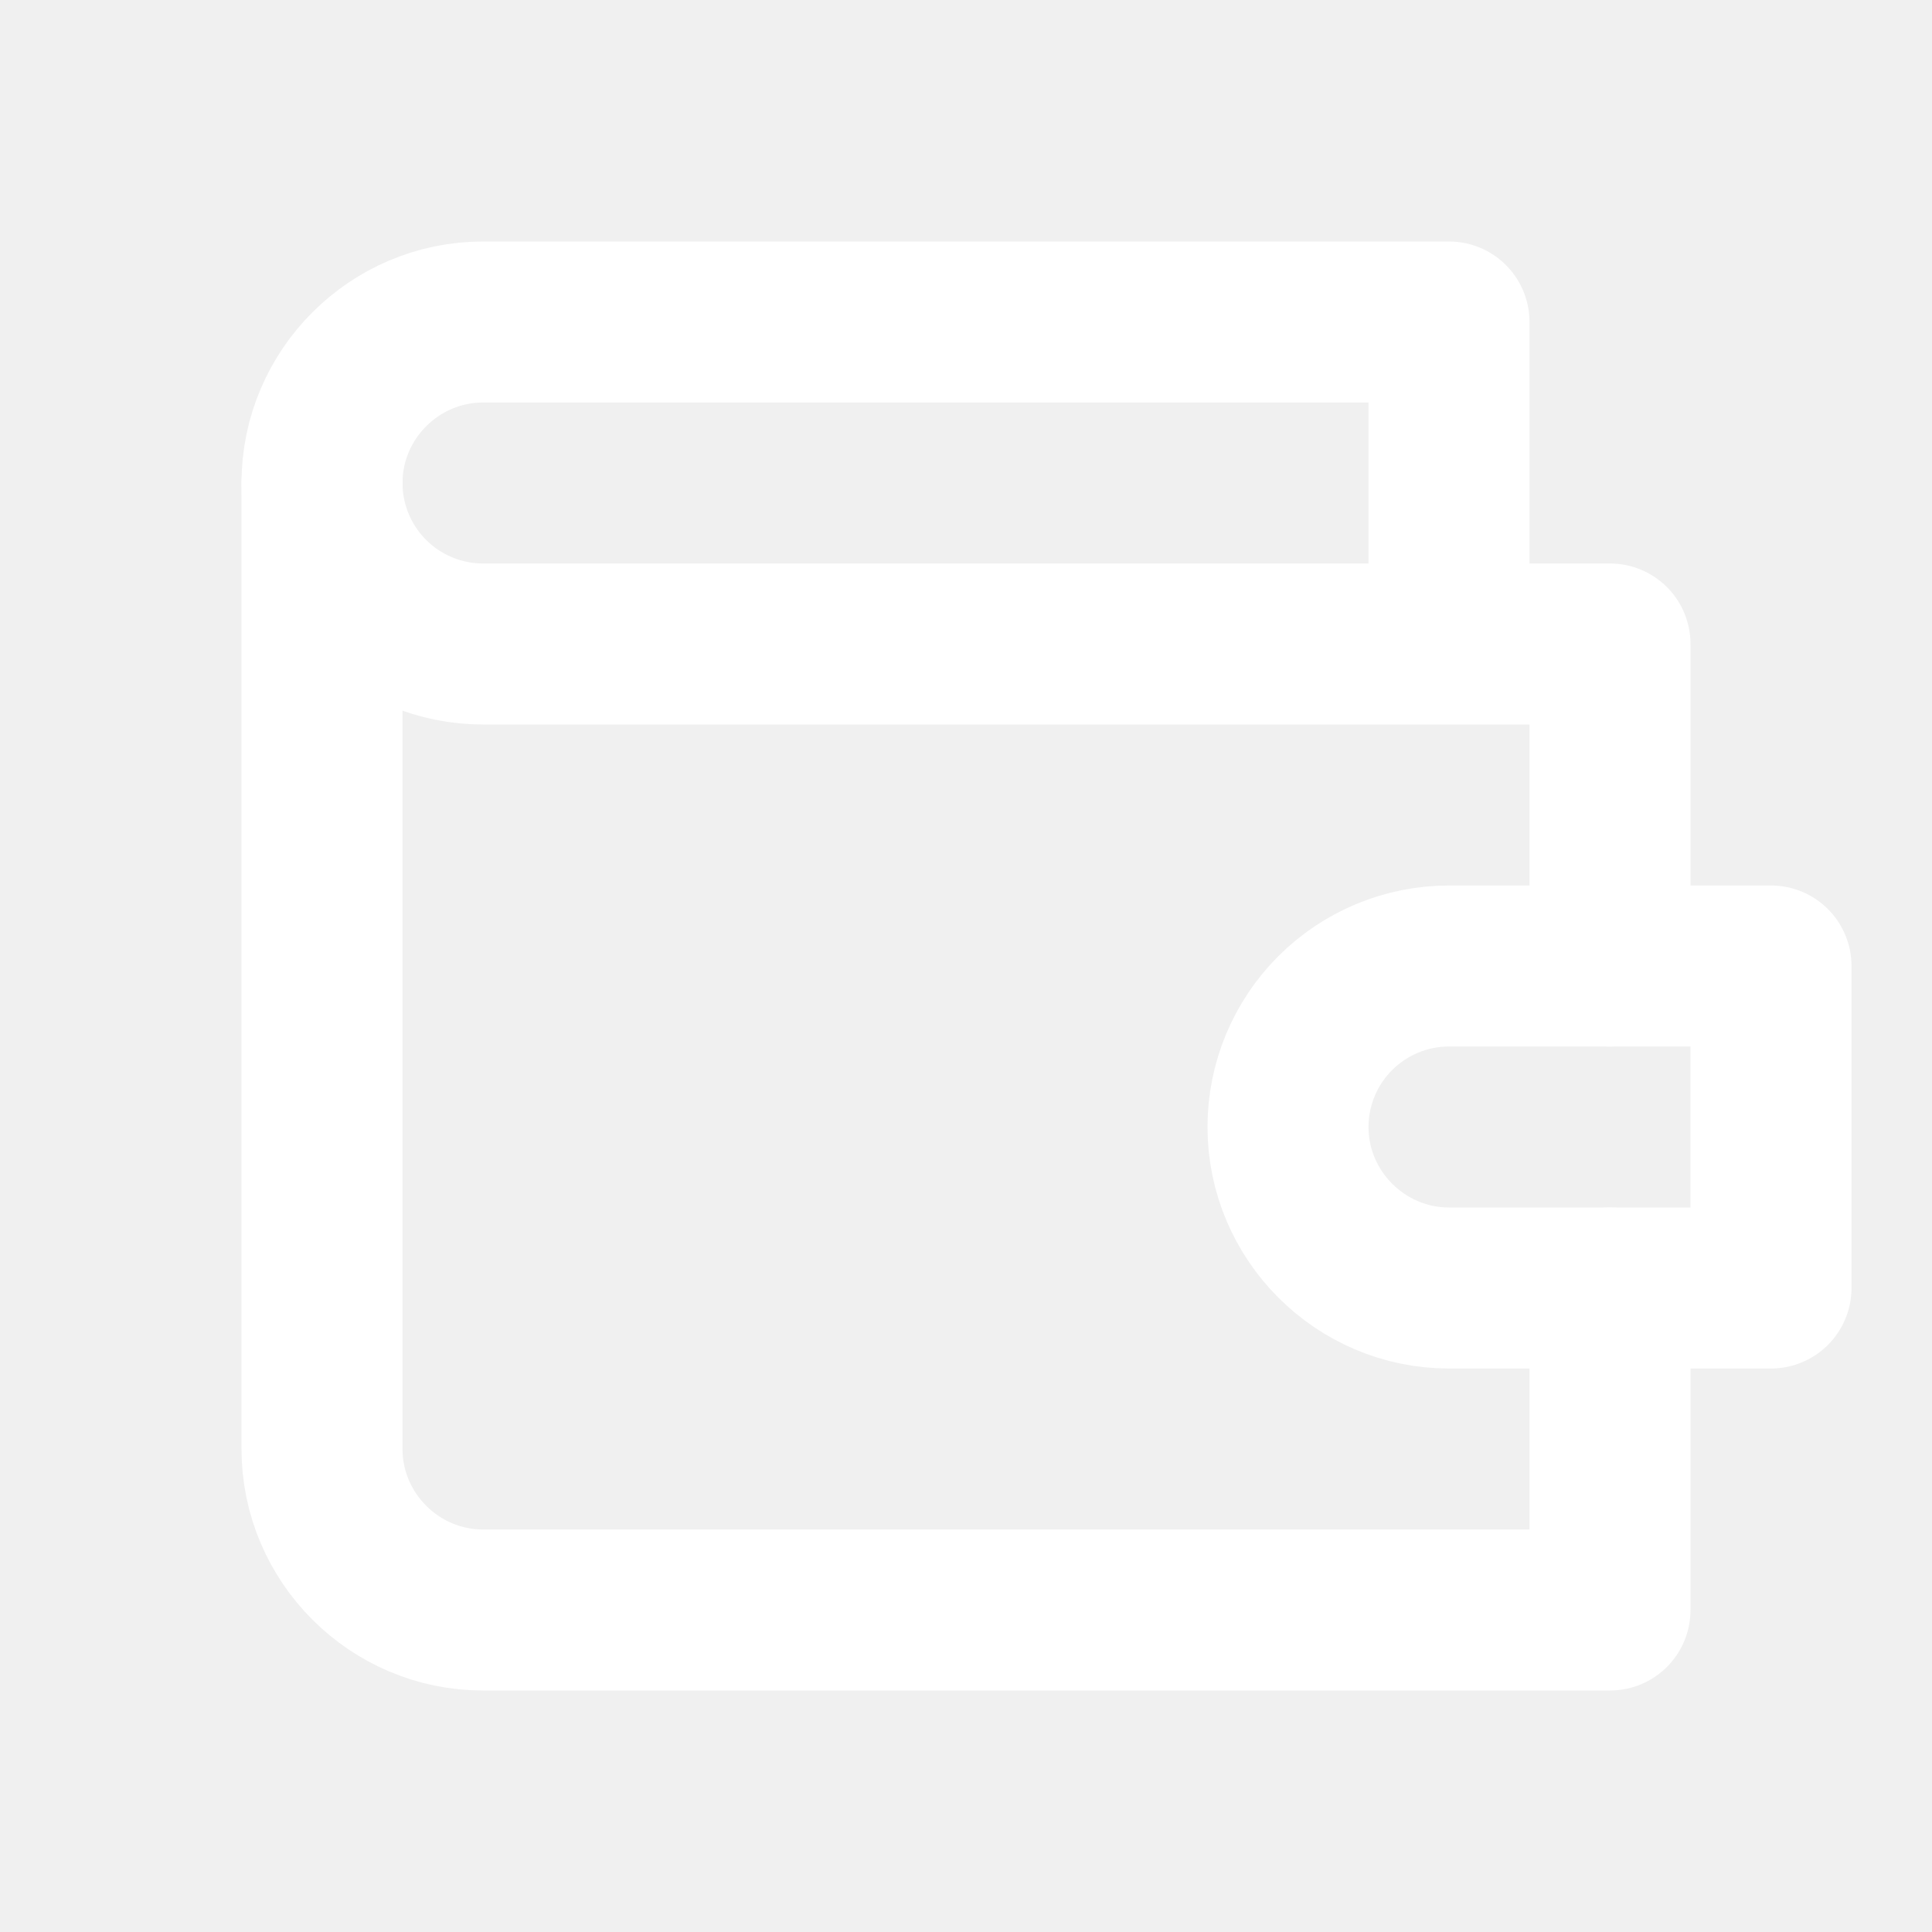
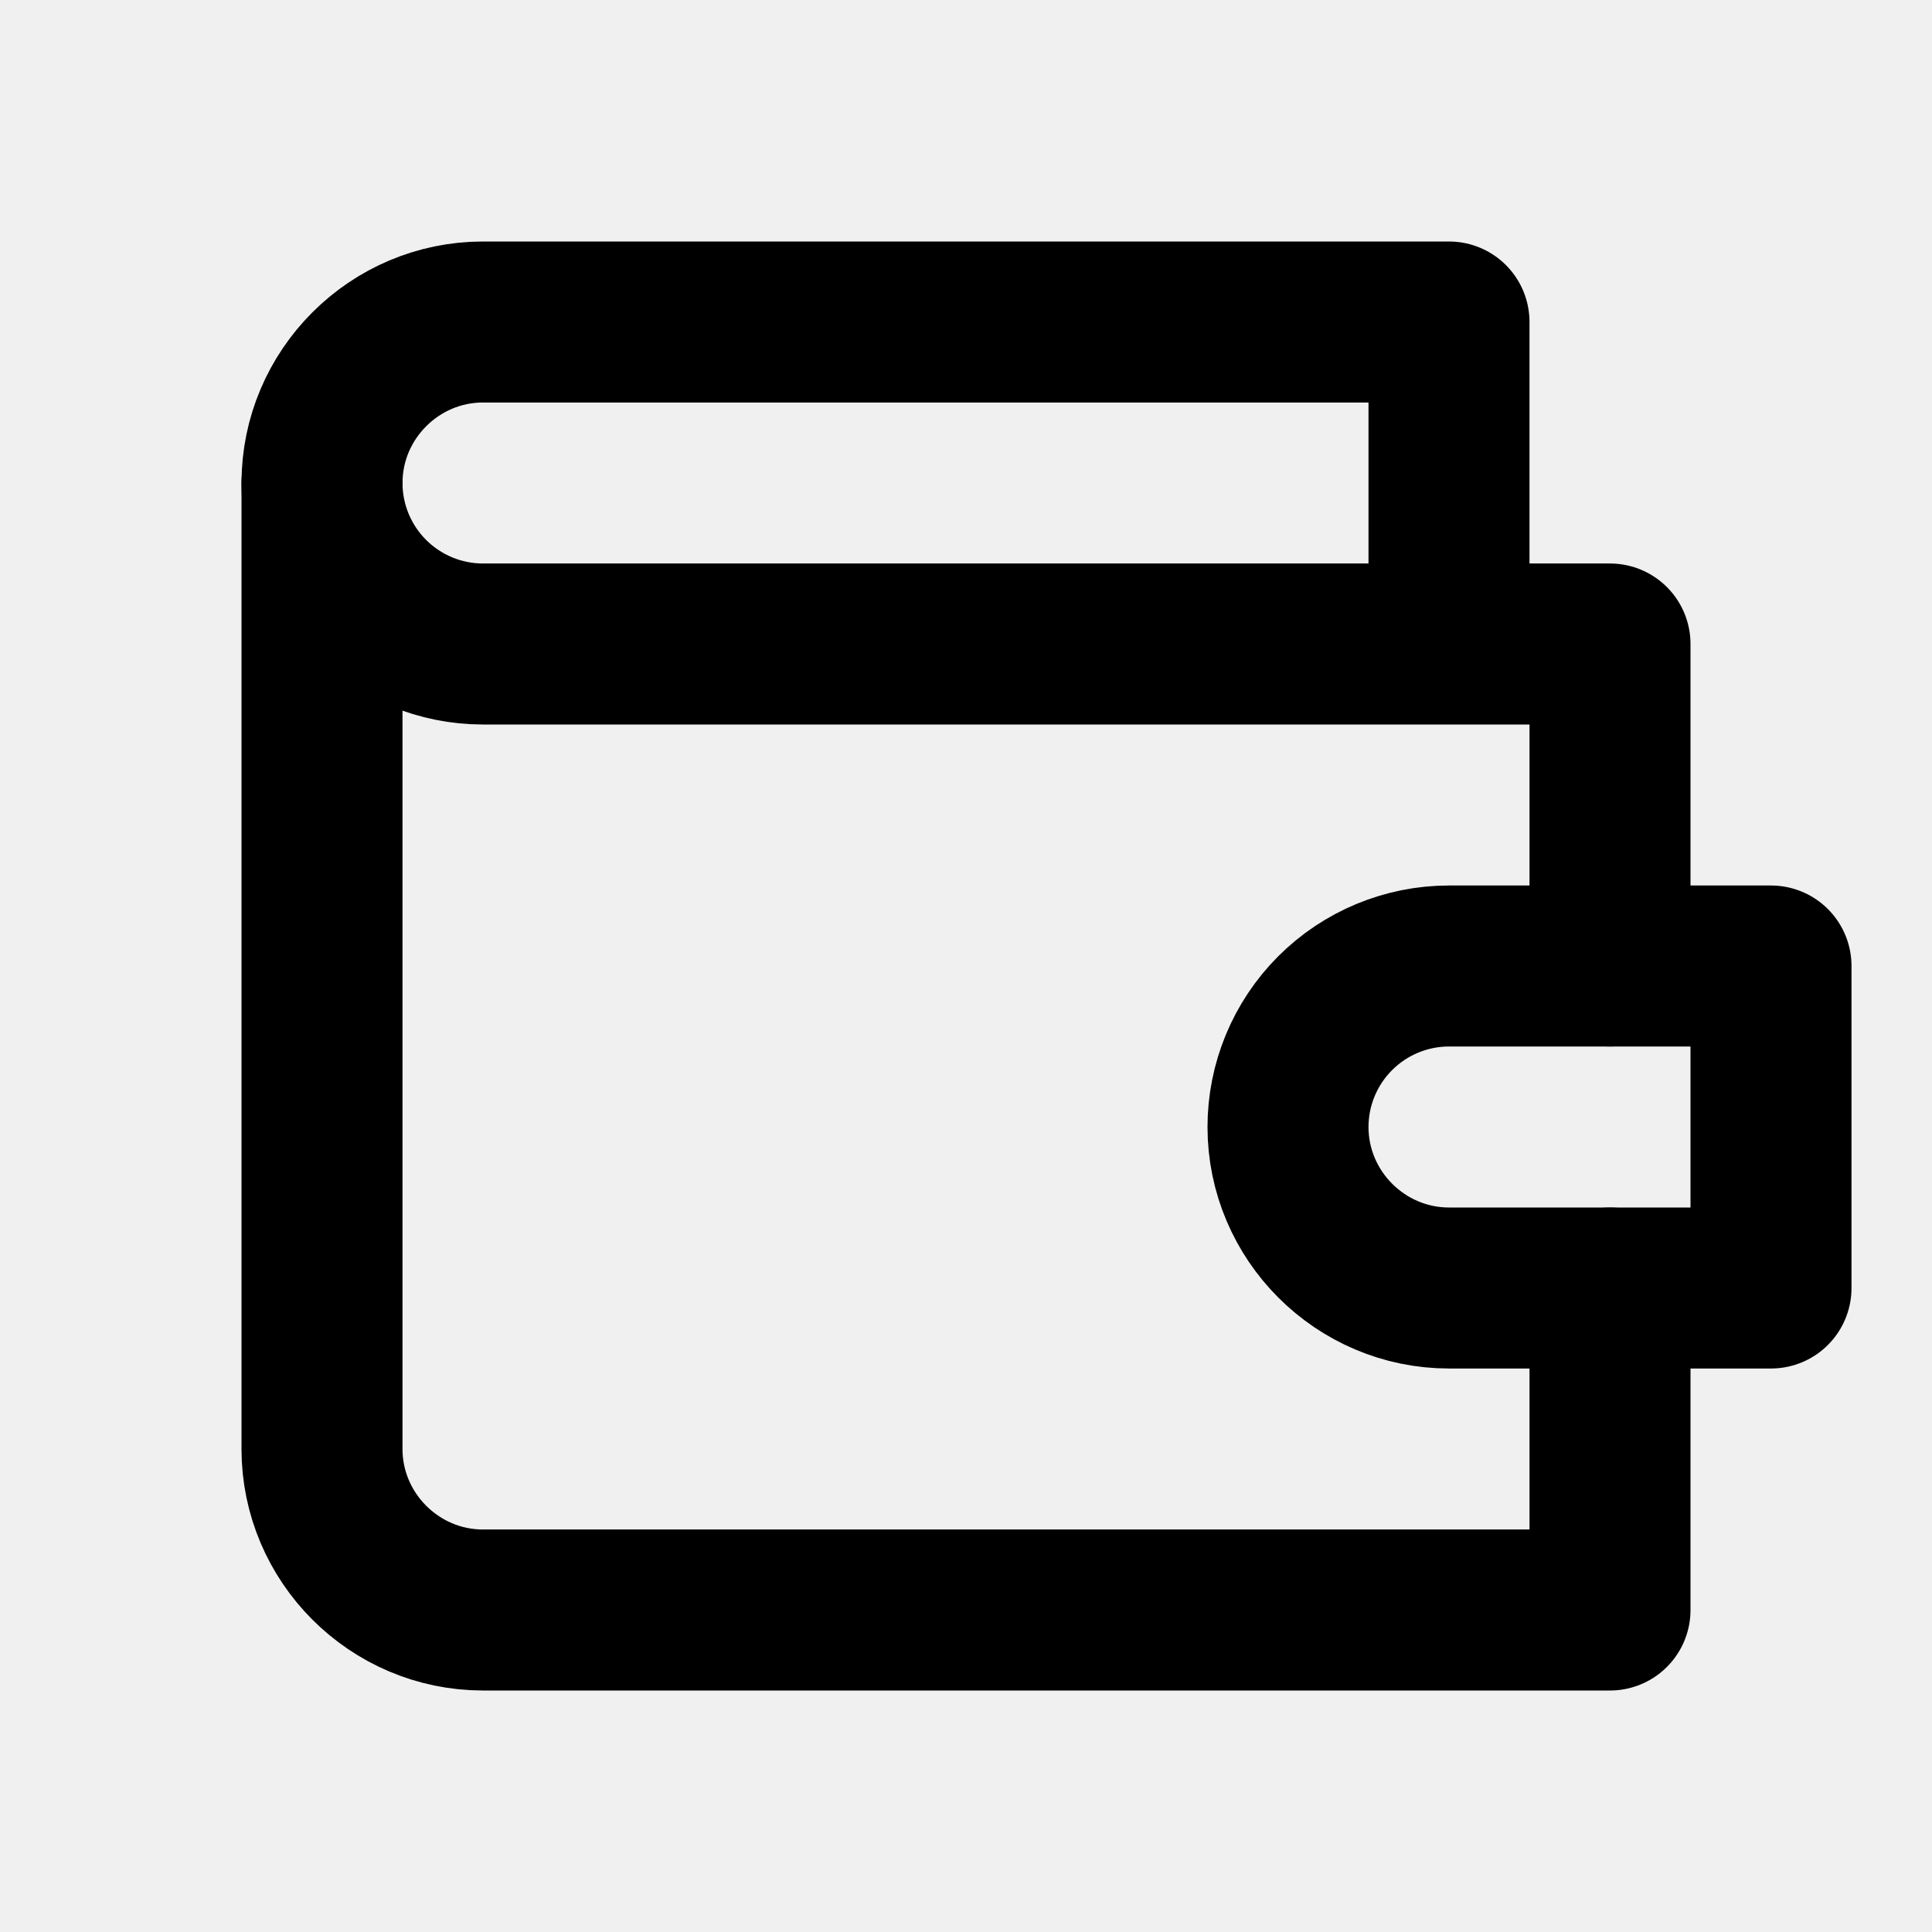
<svg xmlns="http://www.w3.org/2000/svg" width="24" height="24" viewBox="0 0 24 24" fill="none">
-   <path d="M20 12V8H6C5.47 8 4.961 7.789 4.586 7.414C4.211 7.039 4 6.53 4 6C4 4.9 4.9 4 6 4H18V8" stroke="white" stroke-width="2" stroke-linecap="round" stroke-linejoin="round" />
-   <path d="M4 6V18C4 19.1 4.9 20 6 20H20V16" stroke="white" stroke-width="2" stroke-linecap="round" stroke-linejoin="round" />
-   <path d="M18 12C17.47 12 16.961 12.211 16.586 12.586C16.211 12.961 16 13.47 16 14C16 15.1 16.9 16 18 16H22V12H18Z" stroke="white" stroke-width="2" stroke-linecap="round" stroke-linejoin="round" />
+   <path d="M20 12V8H6C5.47 8 4.961 7.789 4.586 7.414C4.211 7.039 4 6.53 4 6C4 4.9 4.9 4 6 4H18V8" stroke="currentColor" stroke-width="2" stroke-linecap="round" stroke-linejoin="round" />
+   <path d="M4 6V18C4 19.1 4.9 20 6 20H20V16" stroke="currentColor" stroke-width="2" stroke-linecap="round" stroke-linejoin="round" />
+   <path d="M18 12C17.47 12 16.961 12.211 16.586 12.586C16.211 12.961 16 13.47 16 14C16 15.1 16.9 16 18 16H22V12H18Z" stroke="currentColor" stroke-width="2" stroke-linecap="round" stroke-linejoin="round" />
</svg>
